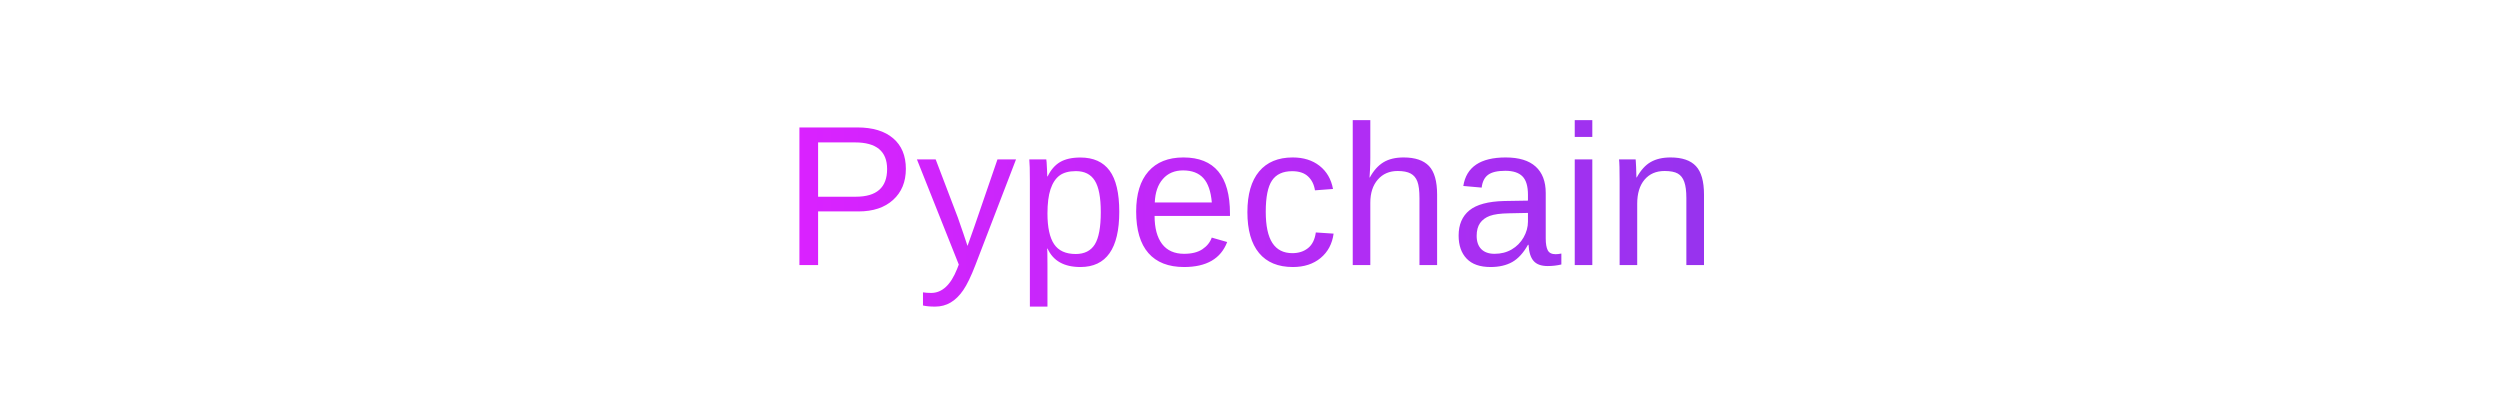
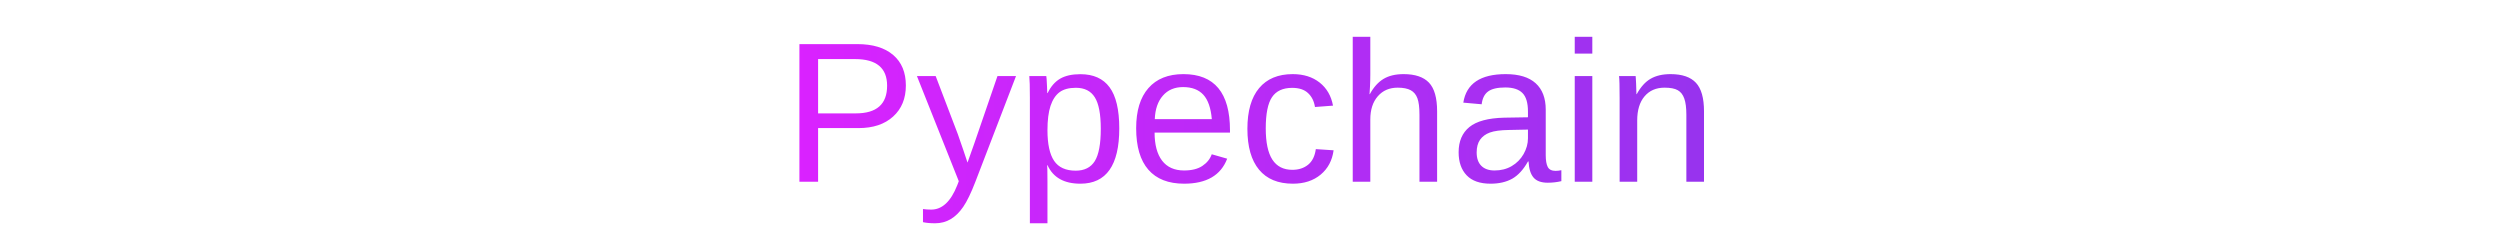
- <svg xmlns="http://www.w3.org/2000/svg" width="600" height="100">
+ <svg xmlns="http://www.w3.org/2000/svg" width="600" height="60">
  <defs>
    <linearGradient id="gradient" x1="0%" y1="0%" x2="100%" y2="0%">
      <stop offset="0%" style="stop-color: #DA22FF;stop-opacity:1" />
      <stop offset="100%" style="stop-color: #9733EE;stop-opacity:1" />
    </linearGradient>
  </defs>
-   <text x="50%" y="50%" dominant-baseline="middle" text-anchor="middle" font-size="48" font-family="Arial" fill="url(#gradient)">
+   <text x="50%" y="30" dominant-baseline="middle" text-anchor="middle" font-size="48" font-family="Arial" fill="url(#gradient)">
    Pypechain
  </text>
</svg>
